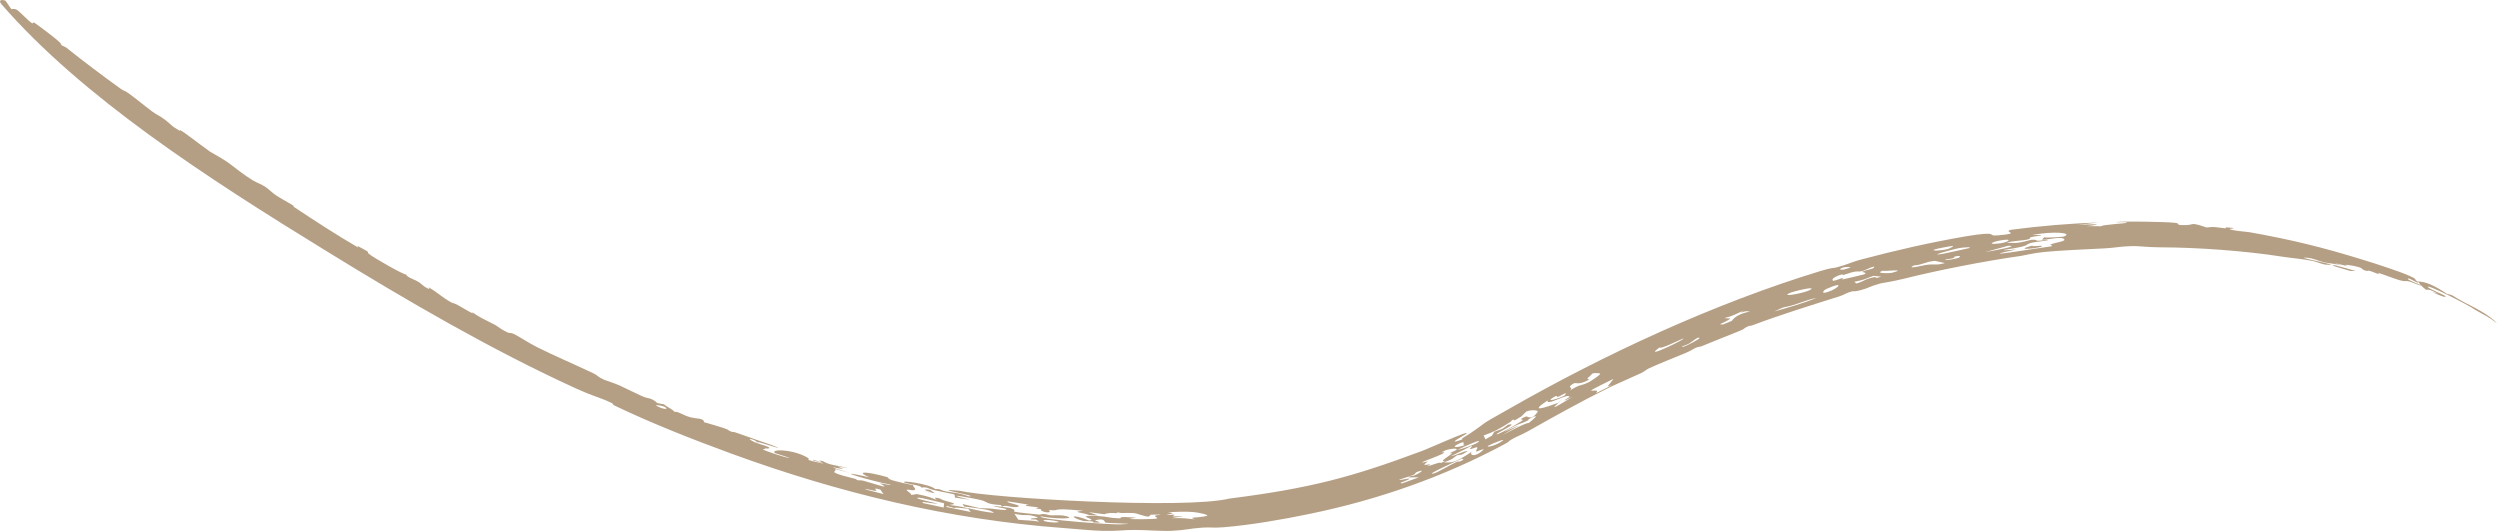
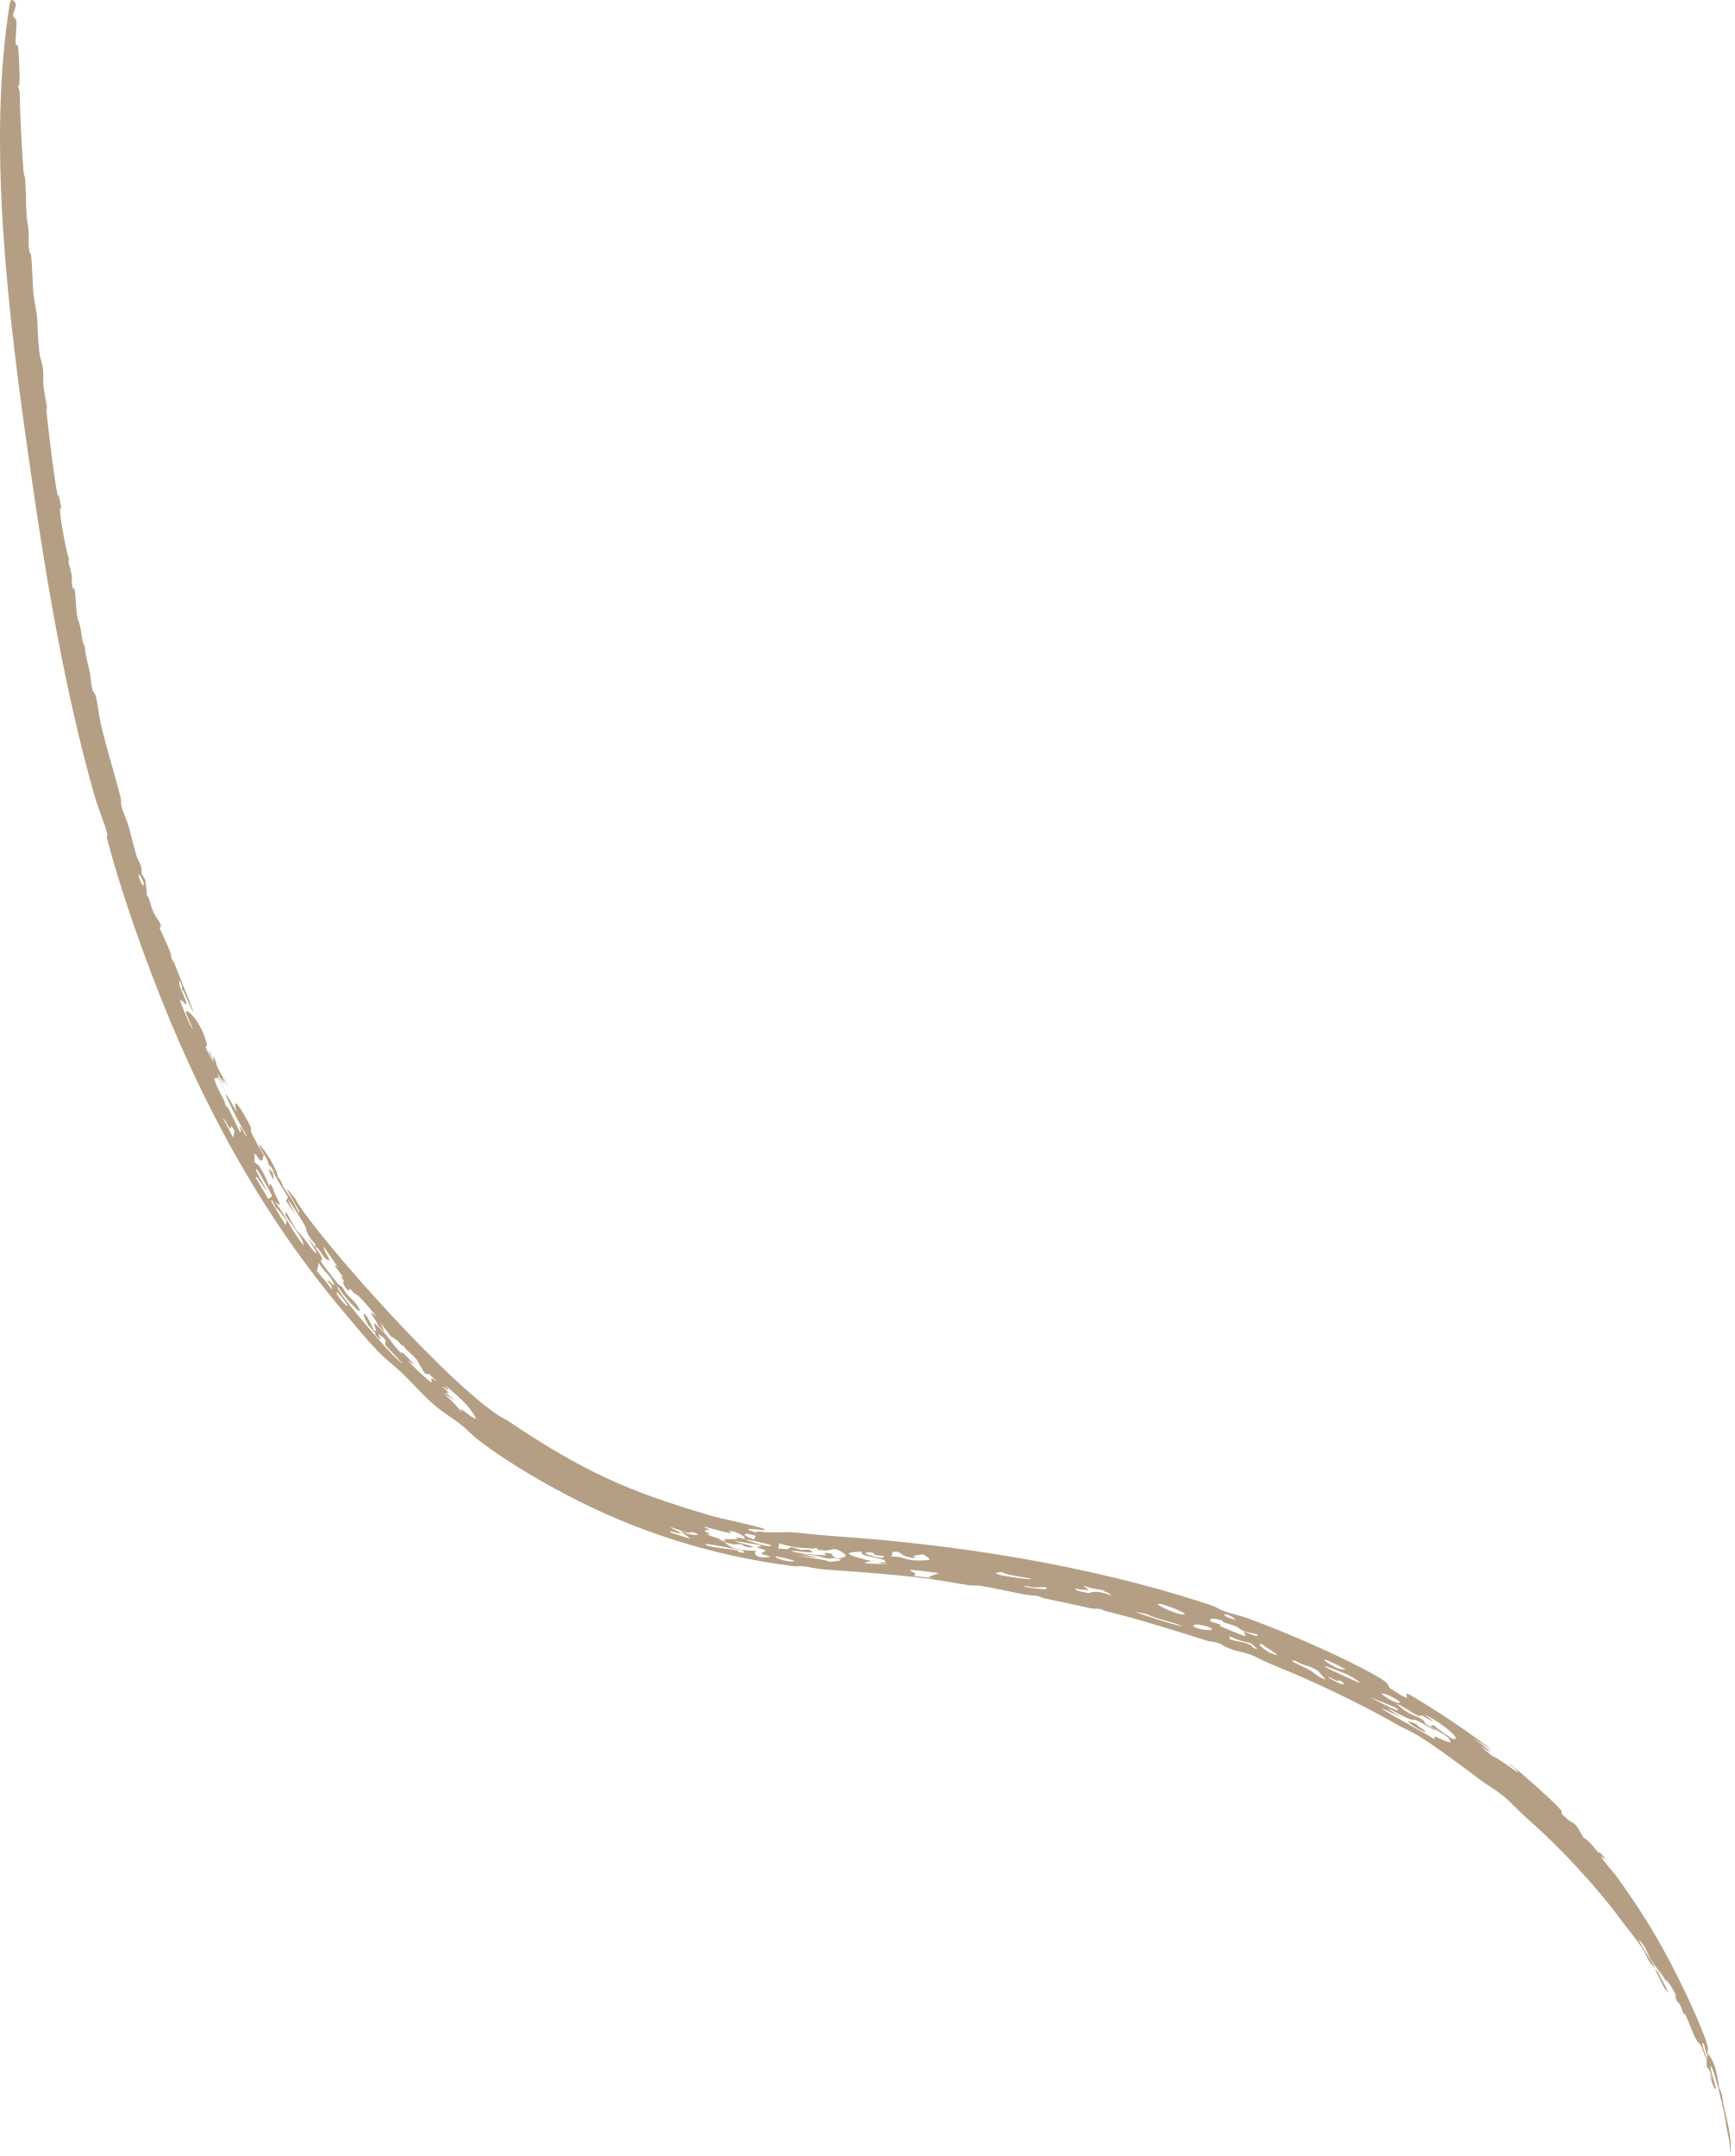
- <svg xmlns="http://www.w3.org/2000/svg" width="644" height="137" viewBox="0 0 644 137" fill="none">
-   <path d="M388.427 105.493C413.168 91.327 441.463 78.207 468.863 69.842C472.261 68.803 472.109 69.144 473.067 68.89C475.683 68.209 477.139 67.464 479.011 66.963C488.332 64.481 496.899 62.526 506.222 60.902C515.696 59.339 511.401 60.96 514.724 60.623C521.208 60.066 515.589 59.791 518.078 59.184C525.578 58.196 533.092 57.573 540.635 57.296C538.792 57.495 536.941 57.713 535.131 57.943C538.313 57.722 543.148 57.636 537.604 58.246C538.839 58.245 539.984 58.27 541.233 58.284C541.574 57.853 547.279 57.608 547.857 57.378C548.387 57.127 545.088 57.27 545.129 57.253C545.334 56.864 558.77 57.19 559.725 57.352C562.252 57.52 560.023 57.935 562.161 57.983C565.913 58.103 563.515 56.959 568.446 58.604C570.44 58.315 570.639 58.55 573.179 58.809C573.513 58.843 573.277 58.57 573.425 58.578C577.271 58.768 574.284 58.941 574.303 58.968C574.614 59.418 578.688 59.671 579.58 59.836C590.327 61.761 598.128 63.64 609.026 67.022C611.456 67.738 618.606 70.081 620.784 71.104C622.971 72.081 621.665 71.877 622.744 72.493C624.792 72.576 626.674 73.268 630.421 75.733C632.171 76.044 631.691 76.245 634.593 77.77C636.864 78.945 641.28 81.04 643.191 83.265C640.59 81.249 640.656 81.608 637.421 79.701C636.46 78.876 624.83 72.913 625.412 73.958C625.788 74.424 629.7 76.035 629.855 76.197C630.587 76.924 628.237 76.125 626.428 75.129C626.931 75.298 627.524 75.513 628.049 75.702C623.96 73.319 626.264 76.041 623.501 73.371C623.161 73.049 623.386 72.965 622.778 72.519C622.613 72.524 623.368 73.038 622.646 72.762C621.914 72.48 620.623 71.593 620.302 71.765C619.847 72.008 622.964 73.13 623.161 73.254C623.164 73.252 623.167 73.251 623.171 73.25C625.058 74.305 620.922 72.537 620.672 72.497C619.262 72.198 620.04 72.712 618.047 72.156C616.931 71.84 613.968 70.69 612.946 70.391C611.884 70.07 613.454 70.808 612.736 70.606C612.019 70.404 611.176 69.971 610.308 69.742C609.937 69.645 609.89 69.855 609.711 69.805C607.776 69.285 609.157 69.248 607.458 68.761C606.372 68.442 602.477 67.792 605.044 68.636C603.789 68.326 602.546 68.024 601.331 67.746C602.09 68.007 602.85 68.253 603.615 68.539C601.31 67.809 600.213 67.918 598.729 67.585C597.236 67.255 596.033 66.533 594.381 66.4C590.846 66.106 599.408 67.735 600.437 68.138C600.837 68.271 599.188 68.212 598.94 68.164C597.855 67.944 596.587 67.401 595.783 67.235C592.843 66.631 590.83 66.567 588.024 66.136C578.24 64.592 565.919 63.737 556.529 63.712C552.962 63.688 550.954 63.356 549.349 63.39C545.612 63.49 545.232 63.828 542.025 63.987C537.186 64.228 530.484 64.52 526.535 64.916C523.8 65.177 521.319 65.817 520.595 65.922C510.724 67.322 498.824 69.706 490.721 71.735C486.983 72.659 485.079 72.825 484.298 73.041C480.921 74.001 481.91 74.038 479.226 74.766C477.775 75.166 477.421 74.977 477.224 75.023C475.482 75.438 475.243 75.897 473.901 76.316C466.247 78.723 458.878 81.002 451.377 83.813C450.829 84.019 450.819 83.847 450.467 83.991C448.959 84.614 449.771 84.576 448.227 85.197C445.035 86.487 441.66 87.812 438.212 89.237C437.879 89.375 437.647 89.244 436.884 89.569C436.119 89.897 435.619 90.329 434.41 90.843C431.275 92.177 427.929 93.423 424.703 94.914C424.16 95.165 423.594 95.711 422.776 96.094C420.231 97.284 416.22 98.986 414.1 100.042C406.936 103.599 400.446 107.233 393.798 110.981C393.072 111.39 392.358 111.738 391.718 112.04C390.961 112.398 390.307 112.685 389.855 112.932C387.959 113.962 389.494 113.378 387.573 114.417C371.92 122.821 354.909 128.778 337.335 132.381C330.436 133.824 321.974 135.276 315.18 135.82C312.354 136.048 311.818 135.773 309.83 135.911C306.279 136.135 305.654 136.563 301.889 136.737C298.874 136.867 295.443 136.516 292.328 136.512C289.212 136.502 287.76 136.854 284.163 136.759C281.221 136.679 277.12 136.257 273.911 136.019C244.537 133.854 216.139 126.993 188.471 116.879C178.708 113.31 167.956 109.102 158.28 104.462C157.371 104.025 158.929 104.31 155.942 103.078C154.34 102.413 151.995 101.72 148.351 100.057C126.653 90.161 104.627 77.34 84.069 64.671C53.282 45.776 21.186 25.024 0.369 1.086C-0.617 -0.058 0.604 -0.198 1.446 0.207C1.941 0.904 2.372 1.589 2.895 2.338C4.509 2.225 4.118 2.299 7.261 5.181C9.206 6.955 7.952 5.214 9.068 5.994C10.445 6.971 17.264 11.961 15.542 11.507C16.028 11.74 16.506 11.973 16.956 12.178C21.565 15.854 26.369 19.465 31.109 22.88C31.942 23.479 32.126 23.319 32.991 23.94C35.366 25.643 36.944 27.045 39.299 28.79C40.572 29.731 40.912 29.64 42.578 30.903C44.25 32.165 44.001 32.449 46.486 33.767C45.284 32.312 51.663 37.384 54.125 39.076C54.492 39.334 57.514 40.952 59.004 42.046C60.49 43.139 62.655 44.963 65.141 46.466C66.28 47.153 67.13 47.331 68.334 48.118C69.181 48.67 70.031 49.59 71.1 50.313C72.165 51.037 74.64 52.377 75.075 52.655C76.642 53.658 74.81 52.708 75.871 53.412C80.878 56.733 86.906 60.662 92.043 63.626C92.68 63.995 91.936 63.258 92.024 63.302C96.453 65.645 94.009 64.528 95.055 65.413C96.077 66.296 104.381 71.047 104.66 70.703C104.65 71.307 106.698 72.022 107.188 72.282C109.092 73.3 108.499 73.487 110.395 74.396C111.091 74.729 109.936 73.725 110.653 74.139C112.42 75.159 113.758 76.473 116.109 77.821C116.676 78.146 116.968 78.055 117.986 78.618C119 79.185 123.188 81.735 121.416 80.258C123.866 81.989 124.473 82.082 127.515 83.682C128.285 84.086 129.117 84.918 130.82 85.667C131.396 85.92 131.535 85.607 132.379 86.033C134.309 87.005 135.98 88.242 138.422 89.462C142.996 91.747 148.057 93.878 152.865 96.167C154.176 96.789 153.703 96.955 155.627 97.827C155.91 97.955 158.356 98.72 159.683 99.33C160.48 99.704 164.577 101.695 165.418 102.063C166.806 102.678 167.185 102.475 167.927 102.855C170.075 103.948 168.107 103.667 171.037 104.145C171.777 104.849 173.36 105.446 173.694 106.072C174.794 105.972 175.803 106.893 177.645 107.43C179.488 107.968 181.294 107.616 181.355 108.757C182.234 108.959 185.868 110.081 186.475 110.282C188.263 110.886 187.216 110.812 188.569 111.259C188.808 111.338 188.627 111.065 190.138 111.624C191.125 112.01 198.444 114.526 198.878 114.679C203.786 116.616 196.088 113.974 194.942 113.789C194.77 113.67 194.6 113.553 194.414 113.43C192.24 112.582 193.348 113.437 194.316 113.879C195.283 114.322 197.22 114.765 198.008 115.181C198.4 115.388 197.974 115.812 196.736 115.329C198.03 115.936 196.136 115.485 196.619 115.811C197.147 116.181 203.205 118.204 203.334 117.923C202.196 117.553 200.78 117.108 199.639 116.722C198.307 115.743 203.376 115.583 207.355 117.525C210.249 118.925 205.114 117.822 212.444 119.546C211.34 119.204 210.416 118.882 209.416 118.56C209.419 118.16 210.931 119.052 211.808 119.18C212.229 119.242 209.814 118.249 212.003 118.797C213.712 119.866 215.291 119.75 218.439 120.605C217.539 120.461 216.638 120.313 215.739 120.162C220.946 122.026 208.567 118.717 218.846 121.8C217.595 121.48 216.354 121.132 215.099 120.806C215.648 121.17 214.521 121.468 215.028 121.74C216.366 122.459 218.537 122.85 220.274 123.34C221.035 123.554 220.521 123.583 220.585 123.601C221.627 123.894 221.455 123.607 222.378 123.831C223.537 124.117 226.825 125.172 227.374 125.274C228.793 125.551 226.566 124.534 226.711 124.533C227.657 124.536 229.436 125.152 229.411 124.845C224.963 124.043 212.43 120.404 223.954 122.943C220.929 121.67 222.005 121.296 226.523 122.375C230.264 123.248 227.792 122.913 229.673 123.661C229.917 123.766 234.93 125.053 235.233 124.901C234.929 125.314 236.487 126.078 235.279 126.309C235.102 126.345 233.029 125.854 233.67 126.395C233.99 126.667 234.942 127.311 234.721 127.516C235.187 127.442 235.676 127.35 236.149 127.267C239.282 127.884 239.687 128.147 241.336 128.806C241.283 128.658 239.815 127.793 242.178 128.434C242.301 128.468 242.362 128.688 243.573 129.022C246.017 129.689 246.529 129.841 244.51 130.074C249.724 130.683 250.724 131.526 256.049 132.135C255.108 131.218 253.228 131.155 248.364 130.466C248.185 130.251 248.118 130.056 247.933 129.837C254.293 131.339 251.129 130.759 254.827 130.969C255.722 131.024 260.499 131.788 258.971 131.055C258.61 130.887 255.644 130.472 256.015 130.331C256.078 130.309 259.7 130.729 260.01 130.815C263.923 131.918 256.73 131.514 267.768 132.562C268.072 132.587 268.202 132.377 268.797 132.407C269.916 132.461 269.901 132.719 270.907 132.754C271.916 132.789 273.332 132.567 274.811 133.005C277.53 133.803 270.965 133.637 268.13 133.007C266.838 133.811 287.601 135.306 288.919 135.052C294.556 134.877 285.181 134.857 284.703 134.588C284.505 134.489 284.653 133.367 282.267 133.991C281.559 134.176 284.46 134.601 282.715 134.639C280.967 134.674 281.674 134.373 281.549 134.344C281.121 134.243 279.262 134.259 279.024 134.195C275.378 133.228 275.79 132.187 280.577 134.086C282.725 133.844 277.878 132.988 280.533 132.894C283.748 132.776 286.074 133.364 286.482 133.402C291.332 133.808 285.755 132.932 291.671 133.278C294.967 133.443 286.728 133.741 294.263 133.747C300.561 133.667 297.153 133.417 297.604 132.821C297.708 132.679 301.144 132.457 296.467 132.584C296.336 132.741 296.088 132.949 295.792 133.094C294.64 132.99 292.729 132.202 292.122 132.167C289.149 132.002 289.281 132.4 287.537 131.878C288.778 132.434 286.743 132.065 285.972 132.146C283.109 132.434 286.822 132.773 280.482 131.928C281.298 132.22 282.037 132.498 282.83 132.78C282.065 132.752 281.298 132.721 280.532 132.686C279.419 132.089 275.358 131.882 279.068 131.585C274.663 131.146 272.867 131.08 271.858 131.415C271.668 131.478 270.994 131.449 270.218 131.381C270.353 131.513 270.507 131.893 270.38 131.926C269.244 132.212 267.611 131.359 268.218 131.162C267.676 131.093 267.247 131.032 267.096 131.009C266.137 130.864 268.05 130.836 267.278 130.672C267.024 130.622 264.308 130.363 264.266 130.259C264.013 129.6 268.414 130.629 259.512 129.123C259.22 129.65 263.399 130.069 262.256 130.515C261.025 131.001 258.791 129.84 258.171 130.536C257.998 130.382 257.928 130.265 257.785 130.097C254.112 129.908 254.17 129.245 253.091 128.933C250.999 128.349 241.168 126.621 249.896 128.736C248.595 128.571 247.271 128.364 245.977 128.177C245.9 126.972 246.567 127.612 240.469 126.223C239.127 125.91 238.794 125.319 237.346 125.633C237.649 125.095 233.589 124.577 233.232 124.415C230.959 123.434 239.927 124.747 240.856 125.972C242.433 125.87 242.314 126.399 244.011 126.651C246.462 127.008 246.815 126.968 249.635 127.863C252.567 127.834 238.566 125.595 247.152 126.417C255.613 128.356 305.28 131.222 316.669 128.436C337.357 125.809 348.053 122.956 365.523 116.454C367.274 115.934 379.929 110.093 377.559 111.865C377.257 112.133 371.865 114.895 376.785 113.176C375.715 113.349 378.351 111.883 378.562 111.738C383.364 108.523 380.457 109.924 388.094 105.683C388.203 105.621 388.314 105.558 388.427 105.493ZM415.648 97.595C404.812 102.861 412.92 99.279 411.129 101.279C412.509 100.579 413.878 99.894 415.248 99.217C414.861 99.341 414.478 99.463 414.091 99.588C414.089 99.588 414.087 99.589 414.086 99.59C414.601 98.926 415.1 98.271 415.648 97.595ZM606.851 69.811C606.37 69.803 605.893 69.799 605.372 69.78C603.862 69.305 602.313 68.846 600.824 68.425C601.027 68.386 601.224 68.345 601.427 68.307C603.176 68.762 605.085 69.295 606.851 69.811ZM266.415 132.966C264.183 132.353 264.313 133.019 261.326 132.348C261.636 132.865 261.99 133.376 262.324 133.89C264.644 134.103 265.189 133.987 267.685 134.37C267.409 134.188 267.126 134.004 266.858 133.821C266.437 133.808 265.989 133.796 265.582 133.779C264.989 133.288 268.99 133.66 266.423 132.966C266.421 132.966 266.418 132.966 266.415 132.966ZM243.17 129.636C241.966 129.354 237.248 128.155 236.556 128.198C234.205 128.409 247.78 130.736 237.718 129.296C237.745 129.396 237.681 129.476 237.662 129.567C239.472 129.978 241.272 130.367 243.108 130.745C243.078 130.365 243.212 130.021 243.17 129.636ZM376.558 118.14C374.815 118.949 366.537 122.668 369.431 121.939C370.292 121.737 373.806 119.61 375.224 118.992C376.146 118.597 375.256 119.364 377.012 118.433C376.872 118.337 376.755 118.213 376.553 118.143C376.555 118.142 376.556 118.141 376.558 118.14ZM378.962 114.895C377.258 115.778 375.457 116.689 373.687 117.536C375.156 117.308 377.635 115.895 378.009 116.299C377.536 116.565 377.065 116.828 376.589 117.091C376.164 117.159 375.744 117.222 375.325 117.284C373.894 118.235 374.893 117.965 371.961 119.135C374.017 119.112 374.577 119.401 379.137 116.362C378.402 117.186 379.888 118.072 382.138 115.833C382.557 115.417 380.402 116.34 380.365 116.321C379.881 116.144 380.94 115.365 380.44 115.218C380.216 115.152 378.942 115.77 378.656 115.66C378.523 115.606 379.6 114.749 378.962 114.895ZM383.281 114.862C382.839 115.338 384.942 114.877 386.499 113.925C388.921 112.44 384.742 114.109 383.281 114.862ZM606.861 69.814C606.857 69.813 606.854 69.812 606.851 69.811C606.852 69.811 606.854 69.811 606.856 69.811C606.858 69.812 606.859 69.813 606.861 69.814ZM249.39 131.027C247.925 130.973 245.808 130.561 245.91 130.888C245.223 130.702 244.529 130.514 243.843 130.324C243.832 130.415 243.828 130.507 243.818 130.597C245.907 131.05 247.992 131.479 250.084 131.889C249.861 131.603 249.658 131.32 249.39 131.027ZM226.762 126.104C224.182 125.437 226.252 126.373 225.636 126.427C225.019 126.482 222.751 125.739 222.952 126.085C224.474 126.486 226.064 126.893 227.609 127.276C227.274 126.874 227.064 126.497 226.757 126.103C226.759 126.103 226.761 126.103 226.762 126.104ZM461.379 78.74C459.625 79.256 460.237 78.698 457.053 80.228C457.056 80.227 457.058 80.226 457.061 80.225C460.235 79.354 464.524 78.124 467.933 76.763C465.684 77.142 464.124 77.943 461.379 78.74ZM272.636 134.514C273.424 134.335 269.871 133.808 269.076 133.954C267.77 134.203 271.427 134.798 272.636 134.514ZM531.595 60.944C534.294 59.944 528.939 59.489 523.599 60.518C523.136 60.603 526.66 60.442 525.642 60.71C525.54 60.735 523.619 60.941 523.154 61.108C522.69 61.273 523.221 61.458 522.452 61.659C521.086 62.01 517.977 62.096 517.009 62.484C516.882 62.534 518.815 62.593 518.932 62.591C520.888 62.521 522.776 61.848 523.071 61.809C524.635 61.603 524.436 61.974 524.84 62.007C525.6 62.069 526.881 61.776 526.973 61.778C529.348 61.822 523.985 62.319 523.255 62.547C521.336 63.127 523.146 63.184 518.512 64.01C518.076 64.088 512.805 64.834 519.491 64.257C506.545 66.961 526.182 63.703 528.293 63.472C529.262 63.29 527.748 63.119 528.326 62.912C529.643 62.435 532.048 62.157 531.784 61.708C531.238 60.757 528.161 61.7 526.053 61.773C526.251 61.534 526.313 61.316 526.702 61.061C526.087 61.403 531.386 61.007 531.596 60.946C531.596 60.945 531.595 60.944 531.595 60.944ZM498.409 67.198C495.437 67.541 495.781 68.108 493.009 68.384C490.761 69.493 495.44 68.351 495.98 68.272C498.479 67.861 498.55 68.471 501.004 67.764C500.075 67.587 499.298 67.378 498.409 67.198ZM524.087 63.132C522.138 63.687 525.692 63.253 525.837 63.303C527.492 63.735 516.813 64.938 524.087 63.132ZM365.208 121.502C364.24 121.844 364.957 121.9 364.137 122.3C363.317 122.71 360.304 123.498 360.438 123.646C360.573 123.81 366.12 122.355 360.751 124.37C360.969 124.407 360.933 124.504 361.054 124.563C362.545 124.048 364.046 123.51 365.528 122.954C364.607 122.974 363.663 122.979 362.783 122.982C363.53 122.453 364.102 122.573 364.147 122.557C364.146 122.557 364.146 122.556 364.146 122.556C365.694 121.958 367.358 120.73 365.208 121.502ZM437.751 87.181C437.731 86.363 435.888 88.067 435.03 88.542C434.172 89.013 432.825 89.296 433.419 89.393C434.964 88.961 437.755 87.269 437.751 87.18C437.751 87.181 437.751 87.181 437.751 87.181ZM482.611 71.055C480.192 71.91 480.682 71.975 477.684 72.599C477.849 72.743 478.014 72.891 478.178 73.032C480.507 72.371 480.144 71.915 482.971 71.365C483.43 71.279 482.581 71.946 484.571 71.272C483.924 71.209 483.26 71.126 482.611 71.055ZM470.861 75.201C473.636 74.31 475.414 72.21 470.475 74.437C469.766 74.764 468.832 75.862 470.861 75.201ZM389.405 110.161C385.739 112.15 388.72 110.704 390.5 109.904C390.839 109.752 391.135 109.627 391.333 109.556C391.06 109.716 390.803 109.868 390.561 110.011C384.645 113.427 387.709 111.67 390.673 110.207C392.046 109.522 393.392 108.925 393.815 108.956C394.935 108.078 396.987 106.375 394.375 107.676C393.284 108.222 393.783 108.203 393.718 108.238C392.041 109.126 391.817 108.943 390.361 109.659C390.09 109.792 389.778 109.955 389.405 110.161ZM503.49 66.111C503.309 66.158 503.645 66.353 503.074 66.519C502.503 66.684 501.141 66.779 501.044 66.96C500.944 67.14 503.621 66.722 504.403 66.456C505.186 66.186 505.123 65.69 503.49 66.111ZM485.024 69.715C482.692 70.522 486.823 70.409 487.327 70.282C491.815 69.095 484.981 70.022 485.024 69.715ZM398.652 103.17C393.695 106.428 397.906 105.059 401.36 103.773C401.738 103.455 402.124 103.133 402.498 102.82C400.879 104.39 397.687 106.771 405.105 102.221C400.788 104.338 404.269 102.308 404.281 102.264C404.179 101.022 398.276 104.783 398.657 103.167C398.655 103.168 398.654 103.169 398.652 103.17ZM511.341 64.949C513.928 64.486 520.443 63.355 517.315 63.307C515.336 63.829 513.349 64.375 511.341 64.949ZM307.438 131.904C305.329 131.742 303.402 131.837 300.814 131.93C303.157 132.27 301.628 132.366 300.843 132.489C299.652 132.675 302.547 132.578 302.555 132.601C302.516 132.99 300.671 133.134 304.877 132.949C303.844 133.133 302.822 133.31 301.783 133.479C304.998 133.386 305.763 133.592 307.82 133.788C305.798 133.139 308.433 133.481 310.759 132.929C311.916 132.655 308.509 131.995 307.431 131.905C307.433 131.905 307.436 131.905 307.438 131.904ZM393.206 105.993C392.736 106.413 392.334 106.851 391.891 107.28C391.331 107.613 390.768 107.947 390.207 108.283C390.077 108.218 389.955 108.141 389.816 108.086C389.704 108.144 389.617 108.192 389.548 108.234C389.15 108.477 389.396 108.481 389.214 108.6C389.214 108.599 389.214 108.599 389.213 108.598C386.166 110.57 384.839 111.236 382.168 112.185C382.336 112.516 382.505 112.847 382.673 113.178C383.223 112.858 383.778 112.533 384.326 112.208C384.533 111.875 384.741 111.54 384.945 111.205C385.646 110.959 386.341 110.709 387.041 110.452C387.526 110.106 388.112 109.696 388.525 109.384C391.614 108.849 385.4 111.5 385.544 111.88C385.607 112.059 388.292 110.69 390.273 109.505C391.26 108.919 392.077 108.408 392.329 108.194C392.437 108.101 390.779 108.146 393.142 107.28C393.511 107.147 394.446 108.535 396.11 106.066C396.348 105.715 394.691 105.44 393.206 105.993ZM371.297 116.531C375.181 116.097 361.95 120.274 367.809 118.861C366.408 119.946 366.694 119.829 368.458 119.594C368.614 119.574 367.557 120.142 367.657 120.12C369.248 119.751 371.001 118.879 371.182 119.276C371.578 119.085 371.95 118.904 372.345 118.71C370.501 119.047 373.068 117.657 373.949 116.879C374.351 116.529 373.259 116.959 373.596 116.659C373.721 116.551 375.257 115.972 375.258 115.811C375.249 115.455 374.132 115.485 372.452 115.956C372.452 115.956 372.452 115.956 372.451 115.956C372.063 116.149 371.686 116.34 371.297 116.531ZM444.246 81.92C445.06 82.236 447.504 81.438 443.032 83.538C443.303 83.555 443.58 83.568 443.85 83.585C444.618 83.266 445.361 82.96 446.138 82.644C447.802 80.106 452.953 80.268 449.686 80.183C449.331 80.174 447.502 81.037 449.23 79.984C449.227 79.984 449.224 79.985 449.222 79.986C446.687 81.079 446.493 81.383 444.246 81.92ZM427.55 89.473C422.269 93.218 435.824 86.536 433.383 87.285C433.173 87.33 427.353 90.211 427.55 89.473ZM474.572 70.654C471.839 71.448 471.849 72.158 472.197 72.302C472.544 72.448 474.359 71.644 474.612 71.61C475.438 71.496 473.786 72.075 474.861 71.934C475.224 71.875 479.982 70.754 480.18 70.678C481.323 70.193 479.44 70.143 479.762 69.987C480.799 69.48 482.464 69.325 482.708 68.955C483.263 68.152 480.522 69.581 480.063 69.724C478.64 70.153 478.668 69.779 477.571 70.019C476.474 70.26 475.8 70.583 474.837 70.843C474.516 70.929 474.711 70.615 474.572 70.654ZM466.064 74.796C468.705 73.394 461.714 75.108 460.919 75.527C458.635 76.684 464.817 75.443 466.064 74.796ZM380.523 114.067C382.754 112.557 377.068 115.031 375.455 115.894C375.833 115.903 379.758 114.6 380.523 114.067ZM400.087 102.397C397.989 103.66 401.21 102.859 403.055 101.87C403.89 100.811 402.904 101.452 401.698 102.07C400.514 102.678 401.729 101.415 400.087 102.397ZM504.55 63.928C503.989 63.998 495.659 66.201 500.509 65.377C500.883 65.298 506.845 64.053 507.262 63.908C508.133 63.577 505.92 63.687 504.55 63.928ZM410.304 96.162C409.351 97.172 408.199 97.754 409.524 97.701C409.525 97.7 409.527 97.7 409.528 97.699C406.654 99.356 405.995 98.431 405.366 98.783C403.161 100.03 405.661 99.634 404.378 100.606C407.53 98.678 406.844 99.65 409.329 98.414C409.887 98.136 411.949 96.731 412.18 96.391C412.411 96.049 411.013 96.07 410.304 96.162ZM516.57 61.765C513.665 62.014 511.128 63.204 515.155 62.691C517.109 62.453 518.335 61.62 516.57 61.765ZM239.582 126.179C239.975 126.464 240.381 126.751 240.808 127.039C239.75 126.876 238.691 126.709 237.633 126.536C238.475 126.649 239.317 126.759 240.164 126.867C238.21 126.397 237.389 125.85 239.577 126.178C239.579 126.178 239.581 126.179 239.582 126.179ZM171.399 104.924C170.639 104.408 168.773 104.286 168.963 104.415C170.397 105.383 172.456 105.641 171.399 104.924ZM376.18 114.131C373.115 115.444 375.607 115.386 377.492 114.572C376.286 114.933 377.911 113.374 376.18 114.131ZM194.942 113.789C195.199 113.965 195.459 114.141 195.75 114.329C194.786 113.879 194.639 113.744 194.942 113.789ZM503.027 63.349C502.494 63.372 498.741 64.081 498.279 64.281C497.304 64.689 500.219 64.609 501.954 64.095C502.142 64.038 503.548 63.322 503.019 63.351C503.022 63.35 503.024 63.35 503.027 63.349ZM235.246 124.877C235.25 124.887 235.245 124.895 235.233 124.901C235.238 124.893 235.239 124.885 235.246 124.877ZM104.657 70.65C104.667 70.674 104.669 70.692 104.66 70.703C104.66 70.687 104.654 70.666 104.657 70.65ZM476.739 68.897C475.271 68.353 472.593 69.665 474.944 69.446C475.075 69.431 476.445 68.979 476.739 68.897Z" fill="#B59F84" />
+ <svg xmlns="http://www.w3.org/2000/svg" width="379" height="471" viewBox="0 0 379 471" fill="none">
+   <path d="M178.868 335.307C180.075 335.421 181.296 335.521 182.53 335.607C209.223 337.43 237.76 341.937 263.185 350.209C266.43 351.267 266.106 351.459 266.996 351.789C269.428 352.707 271.092 352.957 272.878 353.624C281.525 356.867 289.658 360.359 297.752 364.51C306.123 368.92 301.68 367.603 304.492 369.335C309.905 372.824 305.679 369.198 307.995 370.23C314.263 373.894 320.53 378.109 326.293 382.557C324.785 381.561 323.311 380.62 321.761 379.652C324.387 381.509 327.872 384.318 323.454 381.434C324.365 382.186 325.161 382.884 326.115 383.695C326.65 383.571 331.129 387.022 331.644 387.169C332.194 387.306 329.701 385.375 329.721 385.373C330.115 385.156 339.84 393.975 340.43 394.766C342.176 396.544 340.263 395.396 341.798 396.831C344.392 399.317 343.467 396.935 345.925 401.396C347.573 402.518 347.518 402.778 349.175 404.671C349.391 404.919 349.408 404.562 349.51 404.666C352.134 407.379 349.876 405.504 349.871 405.537C349.794 406.078 352.502 408.971 353.02 409.698C359.268 418.336 363.292 425.039 368.114 435.075C369.22 437.278 372.189 443.936 372.851 446.232C373.539 448.438 372.842 447.367 373.079 448.544C374.367 450.14 375.05 451.882 375.604 456.259C376.487 457.715 376.043 457.567 376.733 460.633C377.297 463.069 378.514 467.655 378.042 470.477C377.914 467.277 377.68 467.532 377.071 463.955C377.101 462.701 374.137 450.323 373.712 451.452C373.598 451.997 374.918 455.954 374.885 456.143C374.803 457.146 373.896 454.895 373.479 452.937C373.677 453.414 373.891 453.961 374.095 454.497C373.251 449.957 372.697 453.45 372.909 449.664C372.929 449.201 373.141 449.315 373.082 448.586C372.97 448.469 373.074 449.348 372.813 448.647C372.55 447.935 372.378 446.434 372.039 446.317C371.561 446.148 372.742 449.112 372.776 449.338C372.779 449.339 372.782 449.341 372.785 449.343C373.225 451.423 371.858 447.245 371.728 447.057C371.032 445.844 371.17 446.781 370.26 444.922C369.763 443.903 368.701 441.093 368.219 440.104C367.756 439.137 368.244 440.741 367.92 440.097C367.597 439.454 367.362 438.57 366.957 437.808C366.784 437.482 366.598 437.589 366.516 437.43C365.622 435.732 366.556 436.655 365.779 435.121C365.29 434.139 363.163 430.987 364.259 433.346C363.655 432.271 363.022 431.164 362.41 430.139C362.726 430.833 363.081 431.573 363.376 432.286C362.345 430.148 361.535 429.483 360.772 428.226C360.009 426.981 359.697 425.626 358.67 424.406C356.468 421.771 361.144 428.798 361.523 429.785C361.696 430.153 360.628 428.972 360.495 428.769C359.925 427.873 359.456 426.623 359.024 425.947C357.458 423.508 356.127 422.093 354.498 419.886C348.865 412.164 340.688 403.445 333.875 397.466C331.372 395.243 330.044 393.667 328.848 392.687C326.072 390.448 325.567 390.464 323.067 388.579C319.4 385.811 314.153 381.916 310.908 379.838C308.622 378.355 306.417 377.419 305.813 377.076C297.433 372.247 286.735 367.192 279.33 364.229C275.805 362.801 274.225 361.855 273.515 361.595C270.379 360.474 271.118 361.062 268.553 360.116C267.158 359.61 266.981 359.253 266.796 359.177C265.136 358.511 264.748 358.773 263.465 358.363C256.067 356.008 248.871 353.745 241.397 351.915C240.856 351.783 240.942 351.635 240.589 351.56C239.067 351.243 239.714 351.658 238.119 351.311C234.763 350.587 231.396 349.832 227.895 349.119C227.546 349.048 227.43 348.811 226.627 348.658C225.821 348.505 225.174 348.586 223.9 348.343C220.495 347.697 217.464 346.949 213.906 346.394C213.322 346.304 212.56 346.446 211.679 346.315C208.842 345.889 204.97 345.148 202.591 344.855C195.328 343.957 188.922 343.484 182.006 343.011C181.373 342.968 180.742 342.921 180.112 342.869C178.305 342.72 176.748 342.322 175.825 342.215C173.747 341.966 175.287 342.372 173.188 342.115C156.001 339.961 139.091 334.691 123.582 326.466C117.491 323.283 110.245 318.949 104.946 314.919C102.74 313.244 102.537 312.686 101.003 311.477C98.286 309.297 97.536 309.189 94.735 306.816C92.503 304.908 90.298 302.335 88.098 300.214C85.909 298.092 84.658 297.37 82.219 294.844C80.213 292.763 77.654 289.618 75.633 287.245C56.942 265.298 43.46 240.025 33.287 213.256C29.687 203.772 26.004 193.176 23.361 183.064C23.115 182.113 23.893 183.446 22.925 180.454C22.411 178.85 21.443 176.678 20.389 172.921C14.117 150.571 9.997 126.145 6.678 102.865C1.652 68.067 -2.77 31.284 2.13 0.793C2.369 -0.659 3.264 0.164 3.497 1.046C3.282 1.852 3.036 2.601 2.799 3.458C3.925 4.586 3.618 4.349 3.431 8.464C3.323 11.017 3.851 8.984 3.969 10.351C4.108 12.015 4.653 20.126 3.896 18.574C4.029 19.082 4.157 19.553 4.288 20.05C4.42 25.847 4.722 31.718 5.123 37.311C5.194 38.294 5.435 38.331 5.509 39.351C5.712 42.072 5.651 44.374 5.808 47.13C5.896 48.648 6.183 48.844 6.273 50.848C6.366 52.856 5.988 52.831 6.562 55.569C6.915 53.768 7.081 61.721 7.34 64.539C7.373 64.947 8.058 68.289 8.167 70.102C8.272 71.901 8.241 74.605 8.662 77.365C8.86 78.657 9.265 79.414 9.427 80.819C9.54 81.803 9.376 83.04 9.498 84.279C9.617 85.513 10.156 88.165 10.218 88.657C10.44 90.431 10.008 88.495 10.139 89.712C10.778 95.618 11.564 102.409 12.56 108.183C12.682 108.893 12.775 107.872 12.797 107.966C13.813 112.758 13.117 110.221 13.1 111.553C13.064 112.83 14.688 122.007 15.132 122.006C14.661 122.377 15.415 124.363 15.524 124.882C15.95 126.923 15.429 126.602 15.932 128.568C16.118 129.29 16.158 127.811 16.294 128.598C16.631 130.542 16.474 132.382 16.933 134.98C17.044 135.608 17.3 135.768 17.515 136.88C17.726 138.003 18.423 142.682 18.434 140.451C18.657 143.338 18.975 143.863 19.682 147.132C19.862 147.96 19.752 149.103 20.262 150.84C20.434 151.427 20.764 151.334 20.973 152.227C21.454 154.266 21.565 156.271 22.187 158.862C23.35 163.706 24.936 168.775 26.256 173.793C26.616 175.157 26.187 174.913 26.748 176.887C26.83 177.178 27.806 179.463 28.188 180.833C28.411 181.658 29.509 185.951 29.767 186.804C30.185 188.219 30.584 188.368 30.768 189.156C31.308 191.431 30.262 189.807 31.773 192.262C31.709 193.255 32.27 194.808 32.007 195.453C32.79 196.2 32.735 197.532 33.508 199.23C34.281 200.927 35.709 202.023 34.88 202.8C35.289 203.573 36.77 206.948 37.012 207.53C37.706 209.234 37.087 208.418 37.62 209.699C37.714 209.924 37.804 209.616 38.353 211.082C38.696 212.058 41.504 219.003 41.674 219.425C43.393 224.28 40.398 216.925 39.808 215.985C39.787 215.783 39.766 215.582 39.739 215.368C38.981 213.236 39.047 214.597 39.335 215.587C39.623 216.578 40.536 218.273 40.73 219.113C40.828 219.536 40.229 219.496 39.797 218.286C40.172 219.619 39.291 217.951 39.357 218.513C39.41 219.124 41.819 224.893 42.112 224.792C41.655 223.725 41.072 222.401 40.623 221.313C40.499 219.7 43.908 223.311 45.02 227.45C45.841 230.459 43.335 226.02 46.8 232.454C46.333 231.418 45.982 230.551 45.575 229.616C45.878 229.358 46.185 231.029 46.66 231.749C46.886 232.091 46.066 229.698 47.075 231.639C47.387 233.588 48.51 234.671 49.919 237.497C49.44 236.754 48.964 236.007 48.491 235.258C50.487 240.246 44.895 229.119 49.288 238.577C48.712 237.465 48.165 236.342 47.59 235.217C47.675 235.857 46.715 235.232 46.842 235.78C47.175 237.222 48.298 239.046 49.066 240.62C49.402 241.308 49.045 240.957 49.073 241.015C49.535 241.958 49.637 241.645 50.072 242.455C50.611 243.469 51.989 246.549 52.277 247.017C53.007 248.228 52.295 245.94 52.391 246.043C53.013 246.731 53.729 248.428 53.94 248.202C51.569 244.417 46.154 233.06 51.766 242.999C50.746 239.993 51.717 240.505 53.876 244.473C55.691 247.758 54.312 245.75 54.994 247.603C55.075 247.849 57.413 252.285 57.726 252.396C57.22 252.456 57.678 254.074 56.712 253.369C56.569 253.268 55.568 251.463 55.589 252.281C55.597 252.69 55.746 253.799 55.448 253.779C55.811 254.061 56.202 254.348 56.574 254.629C58.176 257.259 58.27 257.754 58.88 259.376C58.954 259.238 58.613 257.602 59.717 259.729C59.773 259.839 59.654 260.037 60.212 261.12C61.344 263.304 61.575 263.769 60.06 262.495C63.085 266.603 63.117 267.858 66.281 272.07C66.32 270.783 65.059 269.365 62.337 265.487C62.376 265.215 62.474 265.035 62.512 264.757C65.645 270.251 63.968 267.64 66.305 270.404C66.873 271.088 69.529 274.953 69.034 273.38C68.913 273.015 67.221 270.647 67.571 270.809C67.634 270.846 69.759 273.667 69.907 273.941C71.752 277.431 67.154 272.125 73.9 280.56C74.09 280.791 74.329 280.735 74.715 281.172C75.442 281.991 75.25 282.163 75.911 282.885C76.574 283.607 77.698 284.427 78.396 285.75C79.684 288.174 75.326 283.567 73.828 281.123C72.342 280.831 85.59 296.206 86.725 296.857C90.778 300.538 84.254 294.193 84.118 293.667C84.051 293.46 84.941 292.767 82.842 291.572C82.218 291.216 83.941 293.512 82.697 292.34C81.455 291.162 82.16 291.434 82.093 291.328C81.866 290.962 80.563 289.69 80.443 289.48C78.623 286.295 79.622 285.83 81.599 290.476C83.262 291.784 80.502 287.838 82.41 289.601C84.726 291.734 85.927 293.725 86.183 294.028C89.268 297.595 86.001 293.207 89.878 297.439C92.082 299.786 86.081 294.431 91.379 299.529C95.888 303.71 93.651 301.233 94.379 301.104C94.552 301.072 97.129 303.205 93.738 300.17C93.538 300.196 93.22 300.18 92.91 300.086C92.167 299.236 91.367 297.378 90.966 296.943C89.005 294.824 88.826 295.201 87.98 293.652C88.451 294.886 87.299 293.251 86.71 292.787C84.528 291.049 86.86 293.829 83.057 288.882C83.416 289.649 83.732 290.354 84.086 291.098C83.573 290.554 83.063 290.005 82.556 289.453C82.199 288.26 79.562 285.334 82.321 287.666C79.609 284.345 78.447 283.067 77.518 282.606C77.343 282.518 76.908 282.037 76.424 281.448C76.422 281.634 76.255 282.007 76.145 281.941C75.16 281.35 74.656 279.613 75.213 279.901C74.892 279.474 74.643 279.132 74.556 279.01C74.006 278.239 75.331 279.557 74.922 278.904C74.784 278.691 73.121 276.611 73.174 276.516C73.481 275.882 75.692 279.653 70.8 272.431C70.22 272.591 72.726 275.785 71.635 275.298C70.454 274.778 69.794 272.421 68.873 272.464C68.868 272.238 68.907 272.109 68.932 271.893C66.597 269.181 67.116 268.756 66.617 267.779C65.629 265.898 60.381 257.815 64.626 265.392C63.881 264.366 63.153 263.293 62.431 262.252C63.264 261.375 63.245 262.315 60.209 257.013C59.546 255.84 59.758 255.199 58.575 254.386C59.172 254.242 56.886 251.012 56.772 250.648C56.01 248.385 60.913 255.606 60.651 257.122C61.776 258.181 61.31 258.459 62.249 259.832C63.613 261.805 63.875 262.027 65.092 264.616C67.057 266.664 59.414 255.278 64.505 261.89C68.483 269.414 100.512 305.447 110.912 310.351C127.591 321.605 137.511 325.856 154.76 330.943C156.431 331.583 169.592 334.183 166.762 334.248C166.339 334.288 160.547 333.397 165.385 334.862C164.432 334.379 167.383 334.725 167.637 334.729C173.332 334.884 170.028 334.345 178.868 335.307ZM205.166 343.661C193.465 342.107 202.029 343.569 199.48 344.256C200.994 344.43 202.49 344.61 203.98 344.798C203.596 344.688 203.216 344.58 202.83 344.471C202.829 344.471 202.827 344.47 202.825 344.47C203.605 344.198 204.389 343.929 205.166 343.661ZM364.6 435.401C364.286 435.059 363.971 434.722 363.637 434.346C362.986 432.984 362.267 431.561 361.575 430.249C361.74 430.364 361.902 430.473 362.067 430.588C362.937 432.16 363.799 433.807 364.6 435.401ZM72.683 279.893C71.596 277.893 71.214 278.462 69.682 275.913C69.516 276.486 69.385 277.085 69.24 277.673C70.652 279.436 71.108 279.739 72.545 281.76C72.486 281.439 72.424 281.113 72.372 280.797C72.093 280.493 71.795 280.17 71.528 279.871C71.476 279.114 73.948 282.182 72.689 279.898C72.687 279.896 72.685 279.894 72.683 279.893ZM59.492 261.249C58.899 260.207 56.628 255.987 56.153 255.541C54.419 253.981 61.756 265.313 56.107 257.103C56.05 257.189 55.948 257.197 55.869 257.244C56.77 258.825 57.689 260.39 58.634 261.953C58.894 261.675 59.236 261.538 59.492 261.249ZM162.35 338.76C160.506 338.409 151.938 336.561 154.608 337.67C155.387 338.013 159.346 338.349 160.813 338.674C161.763 338.891 160.623 338.994 162.537 339.262C162.482 339.103 162.463 338.934 162.345 338.76C162.346 338.76 162.348 338.76 162.35 338.76ZM166.13 337.527C164.234 337.247 162.328 336.944 160.455 336.596C161.729 337.269 164.486 337.564 164.55 338.11C164.023 338.051 163.503 337.991 162.979 337.927C162.606 337.734 162.241 337.541 161.878 337.347C160.213 337.284 161.144 337.649 158.191 336.885C159.807 338.067 160.045 338.63 165.418 338.82C164.348 339.059 165.028 340.649 168.138 340.138C168.719 340.044 166.448 339.541 166.429 339.503C166.142 339.076 167.447 339.061 167.13 338.65C166.987 338.467 165.605 338.225 165.44 337.969C165.364 337.848 166.726 337.78 166.13 337.527ZM169.576 340.006C168.962 340.138 170.861 340.976 172.621 341.095C175.361 341.275 171.136 340.234 169.576 340.006ZM364.605 435.409C364.603 435.407 364.602 435.404 364.6 435.401C364.601 435.402 364.602 435.403 364.604 435.405C364.604 435.406 364.604 435.408 364.605 435.409ZM62.61 266.591C61.672 265.523 60.565 263.745 60.393 264.038C60.072 263.426 59.749 262.806 59.433 262.19C59.359 262.244 59.288 262.304 59.215 262.358C60.271 264.147 61.344 265.913 62.441 267.665C62.501 267.314 62.573 266.979 62.61 266.591ZM51.255 247.126C50.049 244.809 50.717 246.935 50.271 246.523C49.819 246.106 48.887 243.983 48.761 244.357C49.452 245.705 50.207 247.148 50.941 248.519C51.019 248.009 51.162 247.606 51.252 247.121C51.253 247.123 51.254 247.124 51.255 247.126ZM252.201 353.312C250.555 352.765 251.334 352.639 247.894 352.109C247.896 352.109 247.899 352.11 247.901 352.111C251.073 353.208 254.852 354.508 258.489 355.359C256.434 354.386 254.772 354.177 252.201 353.312ZM75.833 285.309C76.499 285.727 74.453 282.908 73.797 282.445C72.723 281.705 74.807 284.68 75.833 285.309ZM317.175 379.79C319.803 380.645 316.194 377.082 311.365 374.588C310.956 374.371 313.781 376.406 312.827 375.992C312.734 375.949 311.121 374.933 310.656 374.78C310.203 374.631 310.49 375.095 309.794 374.798C308.583 374.276 306.148 372.475 305.145 372.192C305.016 372.155 306.484 373.371 306.575 373.441C308.135 374.571 309.91 375.133 310.162 375.282C311.495 376.073 311.115 376.246 311.406 376.518C311.954 377.032 313.121 377.588 313.191 377.646C314.989 379.137 310.557 376.237 309.847 375.974C308.051 375.29 309.43 376.437 305.382 374.309C304.996 374.106 300.449 371.515 305.989 375.097C294.347 369.463 311.365 378.59 313.15 379.782C314.004 380.234 312.953 379.172 313.524 379.364C314.835 379.803 316.743 381.003 316.837 380.5C317.031 379.431 314.18 378.328 312.486 377.078C312.786 377.012 312.97 376.879 313.428 376.918C312.764 376.819 317.008 379.726 317.174 379.791C317.174 379.791 317.174 379.79 317.175 379.79ZM287.95 364.995C285.389 363.523 285.317 364.179 283.047 362.822C280.694 362.441 284.907 364.176 285.388 364.433C287.616 365.569 287.311 366.102 289.667 366.978C289.039 366.289 288.549 365.663 287.95 364.995ZM310.129 376.942C308.282 376.19 311.293 378.017 311.371 378.146C312.332 379.459 303.557 374.029 310.129 376.942ZM151.527 334.812C150.57 334.513 151.096 334.983 150.222 334.819C149.341 334.661 146.551 333.5 146.567 333.698C146.569 333.91 151.72 336.045 146.377 334.463C146.523 334.623 146.438 334.679 146.495 334.798C147.951 335.275 149.434 335.735 150.918 336.167C150.188 335.638 149.452 335.081 148.769 334.561C149.661 334.581 150.034 335.016 150.078 335.03C150.078 335.029 150.078 335.029 150.078 335.029C151.625 335.465 153.683 335.471 151.527 334.812ZM228.654 347.155C229.09 346.464 226.643 346.855 225.678 346.774C224.716 346.69 223.455 346.178 223.889 346.588C225.395 347.085 228.609 347.23 228.654 347.154C228.654 347.155 228.654 347.155 228.654 347.155ZM273.351 359.017C271.013 358.354 271.319 358.67 268.56 357.461C268.61 357.673 268.658 357.888 268.708 358.098C270.948 358.892 270.978 358.333 273.451 359.475C273.853 359.663 272.821 359.729 274.733 360.303C274.273 359.885 273.81 359.442 273.351 359.017ZM261.739 355.742C264.386 356.563 266.946 355.834 261.866 354.896C261.107 354.761 259.732 355.131 261.739 355.742ZM177.031 339.689C172.257 339.115 177.647 339.974 178.9 340.3C167.705 339.277 180.125 340.428 181.255 341.198C181.521 341.177 181.831 341.149 182.14 341.115C183.453 340.965 184.739 340.713 182.42 340.436C182.335 340.426 182.259 340.418 182.19 340.412C181.276 340.33 181.637 340.551 181.57 340.546C179.357 340.315 179.654 339.974 177.031 339.689ZM292.53 367.081C292.365 367.015 292.505 367.366 291.974 367.17C291.445 366.973 290.358 366.266 290.175 366.355C289.997 366.444 292.269 367.648 293.016 367.886C293.767 368.121 294.014 367.685 292.53 367.081ZM275.97 359.287C273.714 358.625 276.96 360.874 277.47 361.078C281.755 362.724 275.727 359.497 275.97 359.287ZM188.379 339.009C182.538 339.019 186.747 340.18 190.275 340.997C190.756 340.938 191.249 340.881 191.722 340.824C189.517 341.247 185.743 341.5 194.093 341.744C189.576 341.163 193.389 341.362 193.421 341.331C194.047 340.24 187.21 340.153 188.384 339.009C188.382 339.009 188.381 339.009 188.379 339.009ZM299.321 370.791C301.469 371.88 307.3 374.967 304.881 373.029C303.012 372.24 301.161 371.496 299.321 370.791ZM101.976 306.937C100.574 305.429 99.141 304.23 97.252 302.587C98.675 304.384 97.53 303.445 96.891 303.015C95.923 302.363 98.034 304.208 98.025 304.23C97.735 304.488 96.324 303.377 99.438 306.017C98.576 305.469 97.732 304.927 96.881 304.362C99.221 306.418 99.636 307.078 100.98 308.58C99.966 306.765 101.625 308.761 103.674 309.876C104.691 310.431 102.678 307.709 101.97 306.933C101.972 306.934 101.974 306.936 101.976 306.937ZM182.367 338.388C182.356 338.39 182.344 338.392 182.333 338.394C181.737 338.488 181.185 338.628 180.605 338.735C179.974 338.698 179.343 338.656 178.716 338.613C178.65 338.485 178.597 338.352 178.518 338.227C177.7 338.113 178.004 338.312 177.758 338.303C177.758 338.303 177.758 338.302 177.758 338.301C174.243 338.163 172.831 337.942 170.219 337.178C170.164 337.546 170.108 337.913 170.053 338.281C170.66 338.337 171.276 338.391 171.887 338.441C172.237 338.288 172.587 338.134 172.936 337.978C173.623 338.18 174.308 338.376 175.003 338.569C175.579 338.565 176.272 338.566 176.773 338.549C179.511 339.887 173.119 338.483 173.025 338.874C172.931 339.173 179.468 339.886 180.457 339.737C180.597 339.719 179.229 338.837 181.619 339.428C181.792 339.471 181.887 339.851 182.21 340.134C182.584 340.464 183.263 340.66 184.72 340.039C185.106 339.876 183.892 338.739 182.367 338.388ZM159.181 334.388C162.456 336.319 149.731 331.92 155.142 334.233C153.394 334.276 153.689 334.352 155.222 335.206C155.36 335.284 154.185 335.114 154.278 335.156C155.761 335.804 157.587 336.114 157.506 336.543C157.923 336.62 158.315 336.691 158.734 336.764C157.111 335.96 159.902 336.335 161.037 336.217C161.553 336.167 160.455 335.879 160.89 335.833C161.049 335.818 162.579 336.243 162.673 336.113C162.871 335.819 161.98 335.194 160.406 334.596C160.406 334.596 160.406 334.596 160.406 334.595C159.994 334.525 159.592 334.46 159.181 334.388ZM236.695 346.371C237.185 347.087 239.63 347.792 234.8 347.034C235.012 347.199 235.232 347.364 235.443 347.53C236.25 347.694 237.028 347.855 237.839 348.028C240.669 346.869 244.558 349.841 242.058 347.967C241.786 347.762 239.88 347.468 241.81 347.549C241.807 347.548 241.805 347.547 241.803 347.546C239.197 347.047 238.822 347.179 236.695 346.371ZM219.151 343.424C212.957 343.65 227.325 345.523 225.023 344.815C224.782 344.727 218.576 343.927 219.151 343.424ZM267.167 354.085C264.606 353.202 264.212 353.792 264.401 354.106C264.589 354.42 266.445 354.778 266.66 354.892C267.363 355.262 265.759 354.81 266.669 355.299C266.985 355.452 271.475 357.276 271.673 357.328C272.871 357.591 271.388 356.465 271.736 356.524C272.879 356.713 274.215 357.516 274.623 357.355C275.505 357.011 272.595 356.635 272.13 356.483C270.738 356.013 270.977 355.724 269.954 355.288C268.929 354.854 268.199 354.731 267.27 354.389C266.965 354.277 267.298 354.131 267.167 354.085ZM258.092 352.68C261.015 353.024 254.422 350.477 253.622 350.399C251.222 350.09 256.632 352.477 258.092 352.68ZM167.865 337.763C170.542 337.835 164.494 336.531 162.78 336.295C163.055 336.521 166.929 337.752 167.865 337.763ZM189.975 339.149C187.559 339.055 190.685 340.154 192.661 340.332C193.872 339.9 192.774 339.901 191.474 339.759C190.174 339.618 191.854 339.228 189.975 339.149ZM294.622 365.937C294.205 365.685 286.388 362.578 290.692 364.767C291.032 364.919 296.306 367.373 296.769 367.535C297.655 367.791 295.838 366.552 294.622 365.937ZM201.589 339.529C200.255 339.848 198.991 339.702 200.109 340.385C200.111 340.386 200.112 340.386 200.114 340.386C196.851 340.192 196.793 339.056 196.106 339.007C193.712 338.849 195.891 339.881 194.368 339.994C197.846 340.096 196.87 340.544 199.561 340.874C200.171 340.948 202.629 340.908 203.004 340.751C203.381 340.593 202.221 339.841 201.589 339.529ZM305.241 371.357C302.794 369.782 300.181 369.257 303.572 371.236C305.243 372.227 306.706 372.311 305.241 371.357ZM59.65 256.347C59.701 256.821 59.76 257.306 59.832 257.806C59.249 256.941 58.66 256.054 58.094 255.194C58.562 255.861 59.046 256.549 59.529 257.228C58.575 255.508 58.435 254.55 59.648 256.343C59.648 256.344 59.649 256.346 59.65 256.347ZM31.41 193.026C31.317 192.138 30.216 190.691 30.239 190.912C30.416 192.582 31.54 194.264 31.41 193.026ZM164.359 335.285C161.214 334.568 163.181 335.971 165.14 336.407C163.975 335.997 166.157 335.677 164.359 335.285ZM39.808 215.985C39.84 216.285 39.873 216.588 39.919 216.921C39.639 215.929 39.646 215.735 39.808 215.985ZM293.808 364.59C293.405 364.305 290.081 362.688 289.574 362.569C288.543 362.315 290.971 363.999 292.553 364.571C292.73 364.633 294.219 364.87 293.801 364.587C293.803 364.588 293.806 364.589 293.808 364.59ZM57.753 252.389C57.748 252.399 57.739 252.401 57.726 252.396C57.736 252.395 57.743 252.389 57.753 252.389ZM15.171 121.971C15.159 121.993 15.146 122.006 15.132 122.006C15.145 121.996 15.156 121.979 15.171 121.971ZM269.928 353.893C269.046 352.6 266.153 352.146 268.159 353.309C268.274 353.372 269.643 353.79 269.928 353.893Z" fill="#B59F84" />
</svg>
